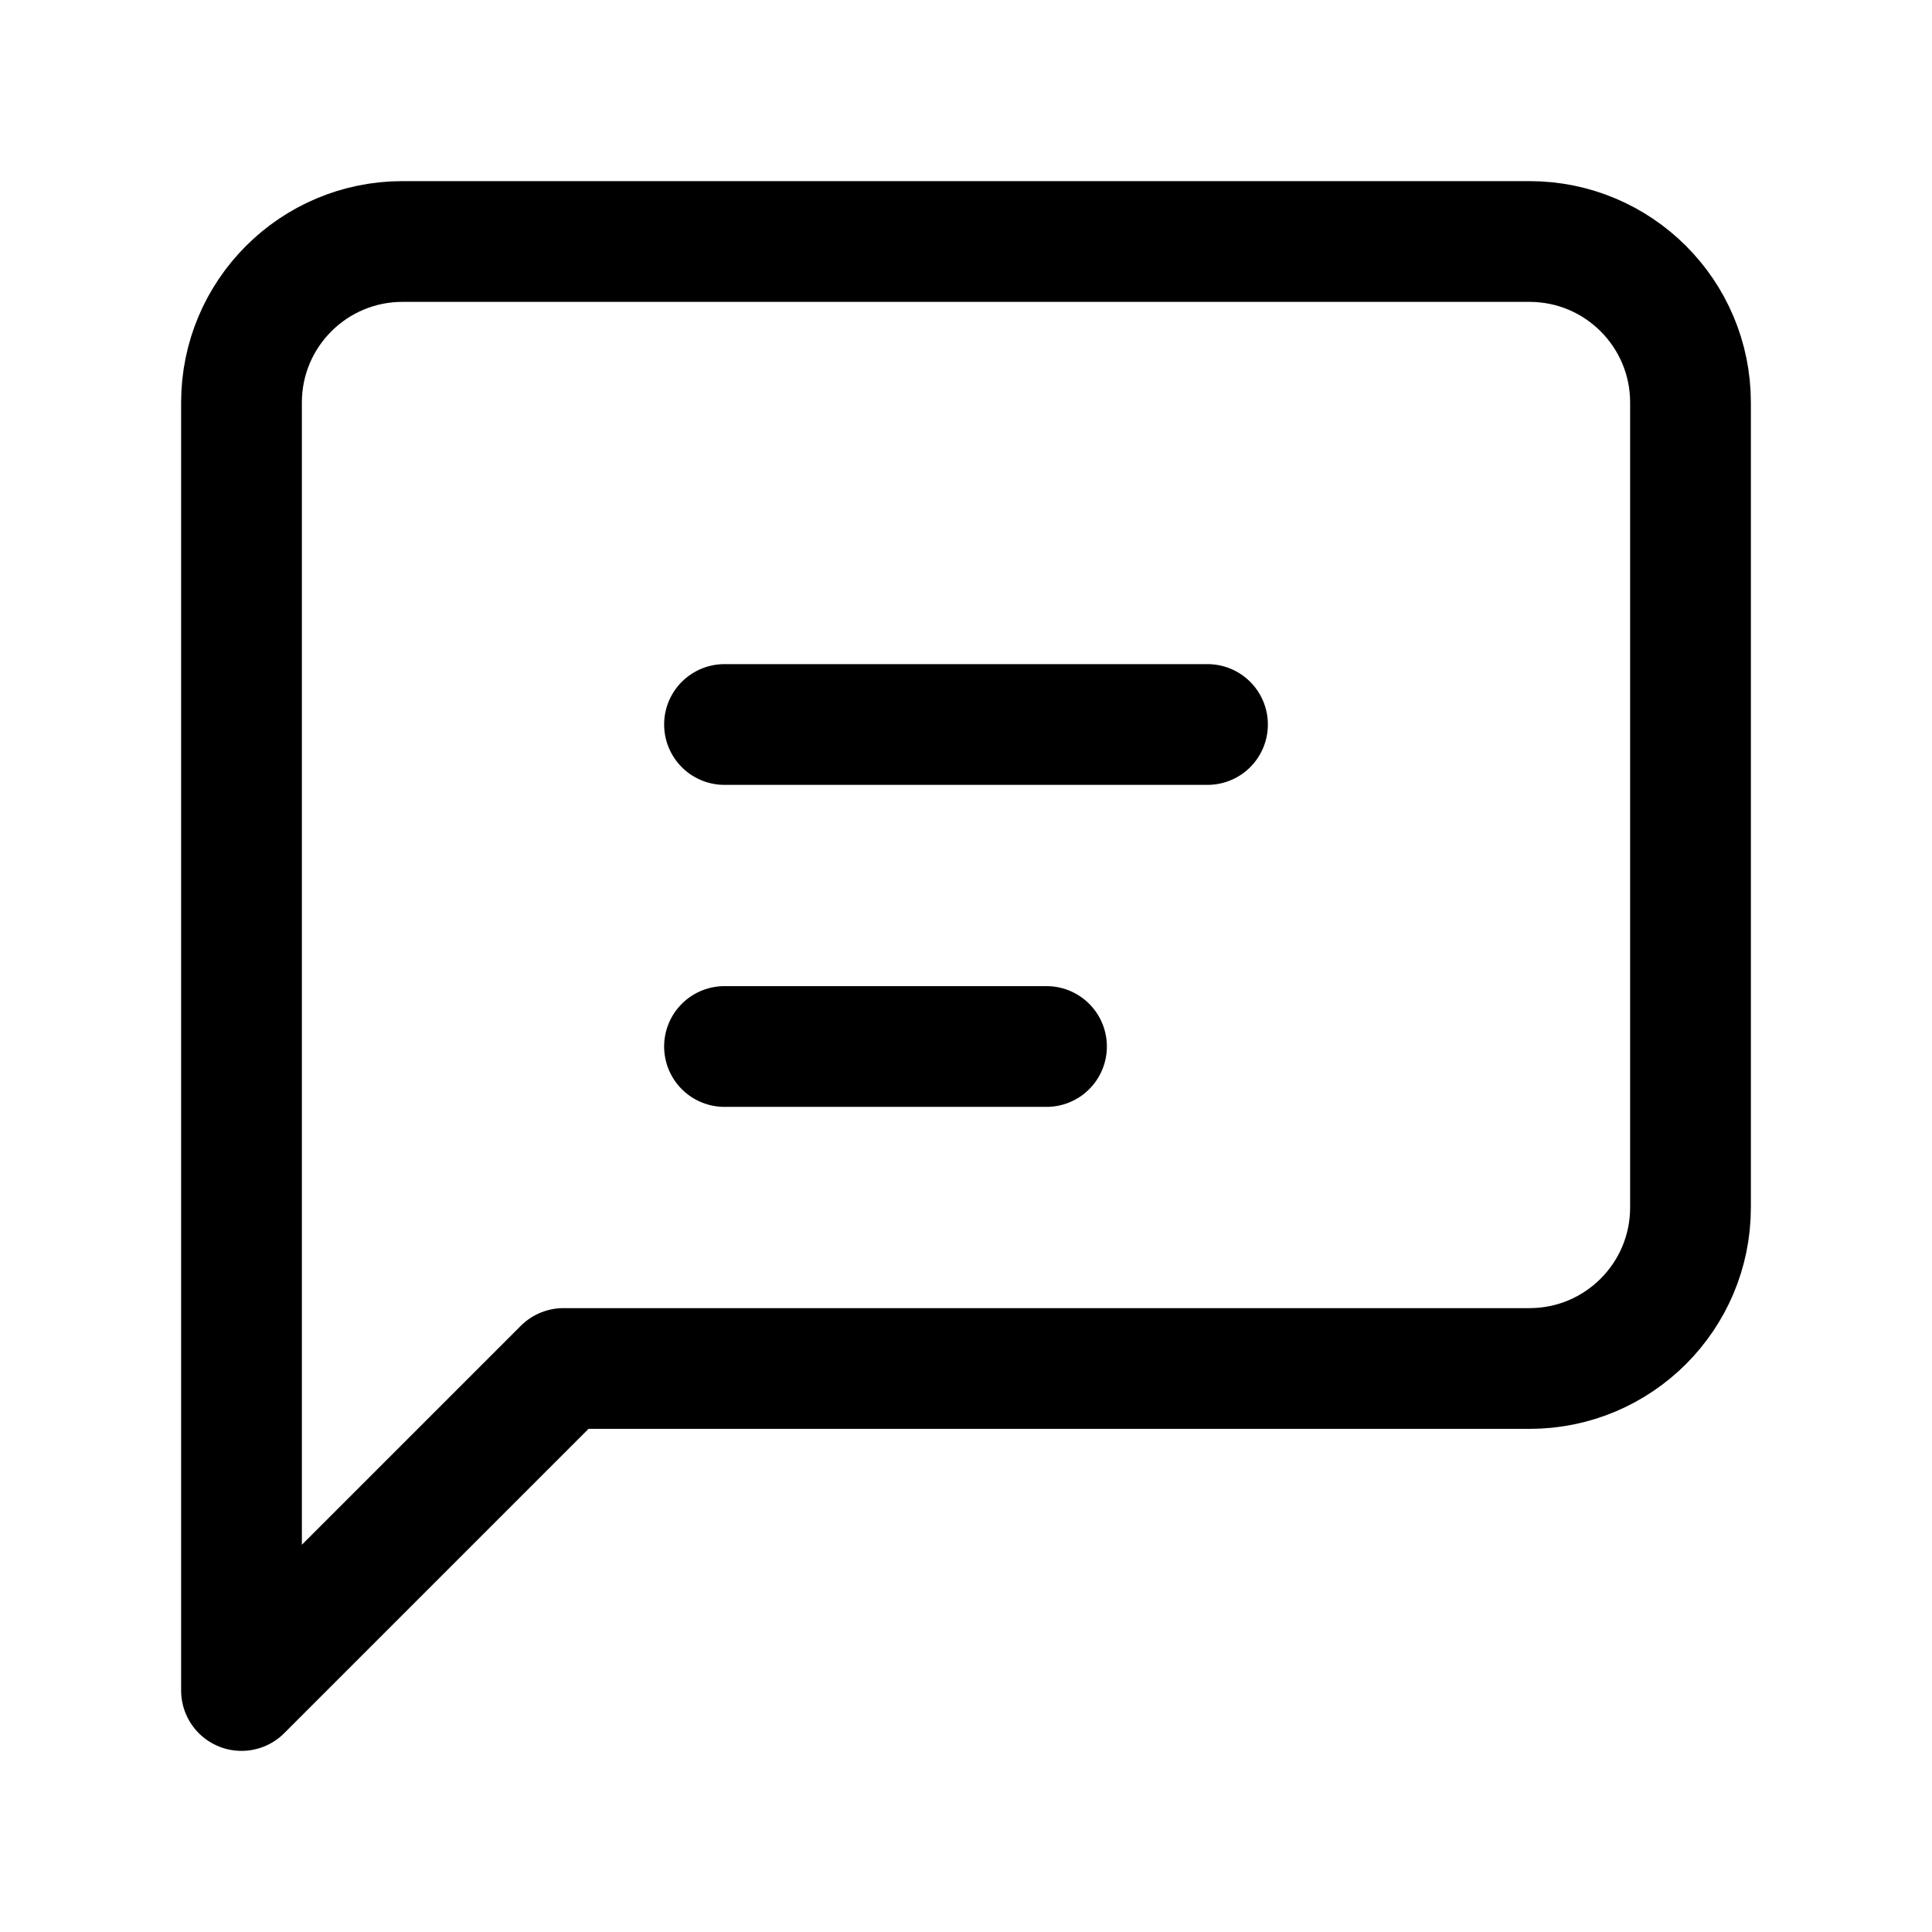
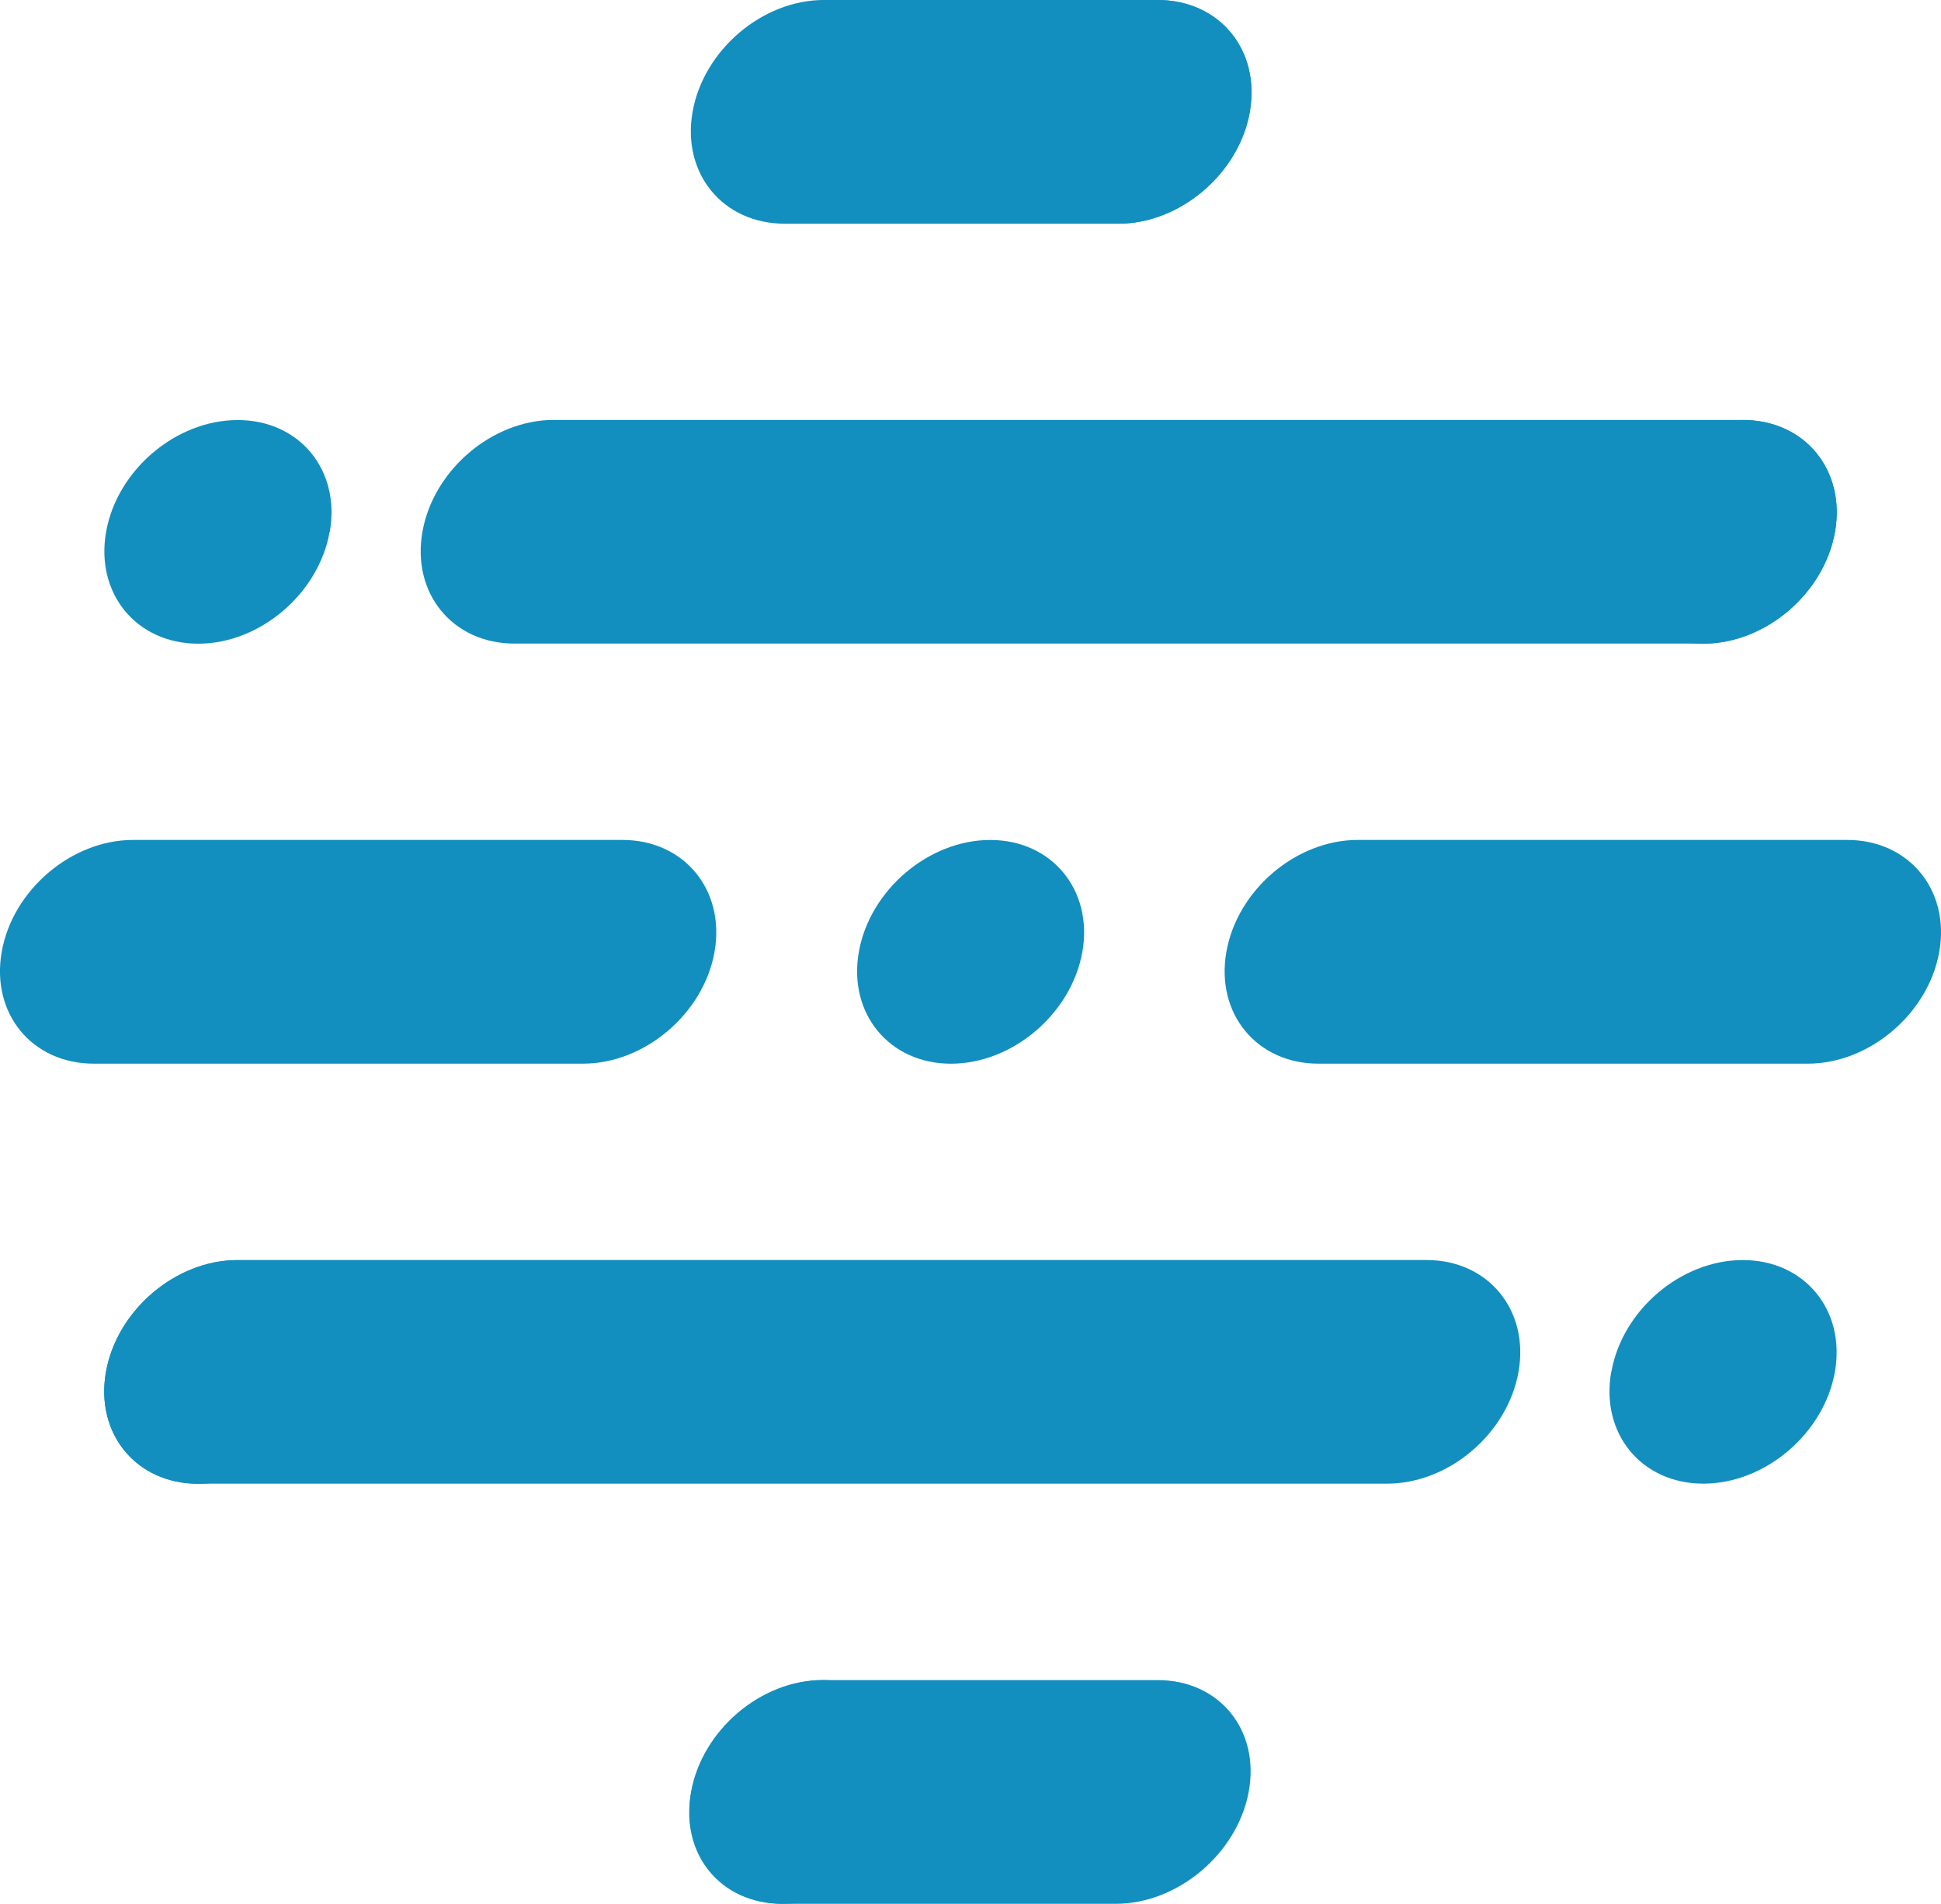
- <svg xmlns="http://www.w3.org/2000/svg" viewBox="0 0 24 24" fill="none" stroke="currentColor" stroke-width="1.5" stroke-linecap="round" stroke-linejoin="round">
-   <path d="M21 15a2 2 0 0 1-2 2H7l-4 4V5a2 2 0 0 1 2-2h14a2 2 0 0 1 2 2z" />
-   <line x1="9" y1="9" x2="15" y2="9" />
-   <line x1="9" y1="13" x2="13" y2="13" />
+ <svg xmlns="http://www.w3.org/2000/svg" id="图层_1" data-name="图层 1" viewBox="0 0 576.12 564.96">
+   <defs>
+     <style>.cls-1{fill:#128fbe;}</style>
+   </defs>
+   <path class="cls-1" d="M635.95,670.31H283.06c-18.32,0-30.58-14.85-27.34-33.17s20.72-33.2,39-33.2H647.65c18.33,0,30.58,14.86,27.34,33.2s-20.71,33.17-39,33.17" transform="translate(-224.27 -230)" />
+   <path class="cls-1" d="M322.11,387.85c-3.24,18.33-20.7,33.18-39,33.18s-30.58-14.85-27.35-33.18,20.73-33.19,39.06-33.19,30.57,14.84,27.34,33.19" transform="translate(-224.27 -230)" />
+   <path class="cls-1" d="M255.72,637.14C259,618.8,276.44,604,294.77,604s30.58,14.85,27.35,33.19-20.71,33.17-39.06,33.17-30.57-14.85-27.34-33.17" transform="translate(-224.27 -230)" />
+   <path class="cls-1" d="M556.18,296.39h-99c-18.33,0-30.58-14.87-27.34-33.2s20.71-33.2,39-33.2h99.06c18.35,0,30.58,14.87,27.35,33.2s-20.7,33.2-39.06,33.2" transform="translate(-224.27 -230)" />
+   <path class="cls-1" d="M729.88,421H377c-18.34,0-30.58-14.85-27.34-33.19s20.72-33.19,39-33.19H741.59c18.34,0,30.58,14.85,27.34,33.19S748.22,421,729.88,421" transform="translate(-224.27 -230)" />
+   <path class="cls-1" d="M555.47,795H456.41c-18.34,0-30.41-14.86-27-33.19s21.09-33.2,39.42-33.2h99.07c18.32,0,30.42,14.86,27,33.2S573.8,795,555.47,795" transform="translate(-224.27 -230)" />
+   <path class="cls-1" d="M760.82,545.67H615.62c-18.33,0-30.58-14.85-27.34-33.2s20.7-33.2,39-33.2H772.53c18.35,0,30.58,14.88,27.35,33.2s-20.72,33.2-39.06,33.2" transform="translate(-224.27 -230)" />
+   <path class="cls-1" d="M397.33,545.67H252.13c-18.34,0-30.58-14.85-27.35-33.2s20.72-33.2,39-33.2H409c18.35,0,30.58,14.88,27.36,33.2s-20.72,33.2-39.07,33.2" transform="translate(-224.27 -230)" />
+   <path class="cls-1" d="M595.24,263.19c-3.23,18.33-20.7,33.2-39.06,33.2s-30.57-14.87-27.33-33.2,20.73-33.18,39-33.18,30.58,14.85,27.35,33.18" transform="translate(-224.27 -230)" />
+   <path class="cls-1" d="M768.93,387.84c-3.22,18.34-20.71,33.19-39,33.19s-30.59-14.85-27.34-33.19,20.71-33.18,39-33.18,30.58,14.84,27.34,33.18" transform="translate(-224.27 -230)" />
+   <path class="cls-1" d="M545.53,512.49c-3.23,18.33-20.71,33.19-39,33.19s-30.58-14.86-27.34-33.19,20.73-33.21,39-33.21,30.58,14.87,27.35,33.21" transform="translate(-224.27 -230)" />
+   <path class="cls-1" d="M429.42,761.78c3.23-18.34,20.71-33.19,39-33.19s30.59,14.85,27.35,33.19S475.09,795,456.76,795s-30.57-14.86-27.34-33.19" transform="translate(-224.27 -230)" />
+   <path class="cls-1" d="M702.55,637.13c3.22-18.33,20.7-33.18,39-33.18s30.59,14.85,27.35,33.18-20.72,33.18-39.06,33.18-30.58-14.85-27.33-33.18" transform="translate(-224.27 -230)" />
</svg>
